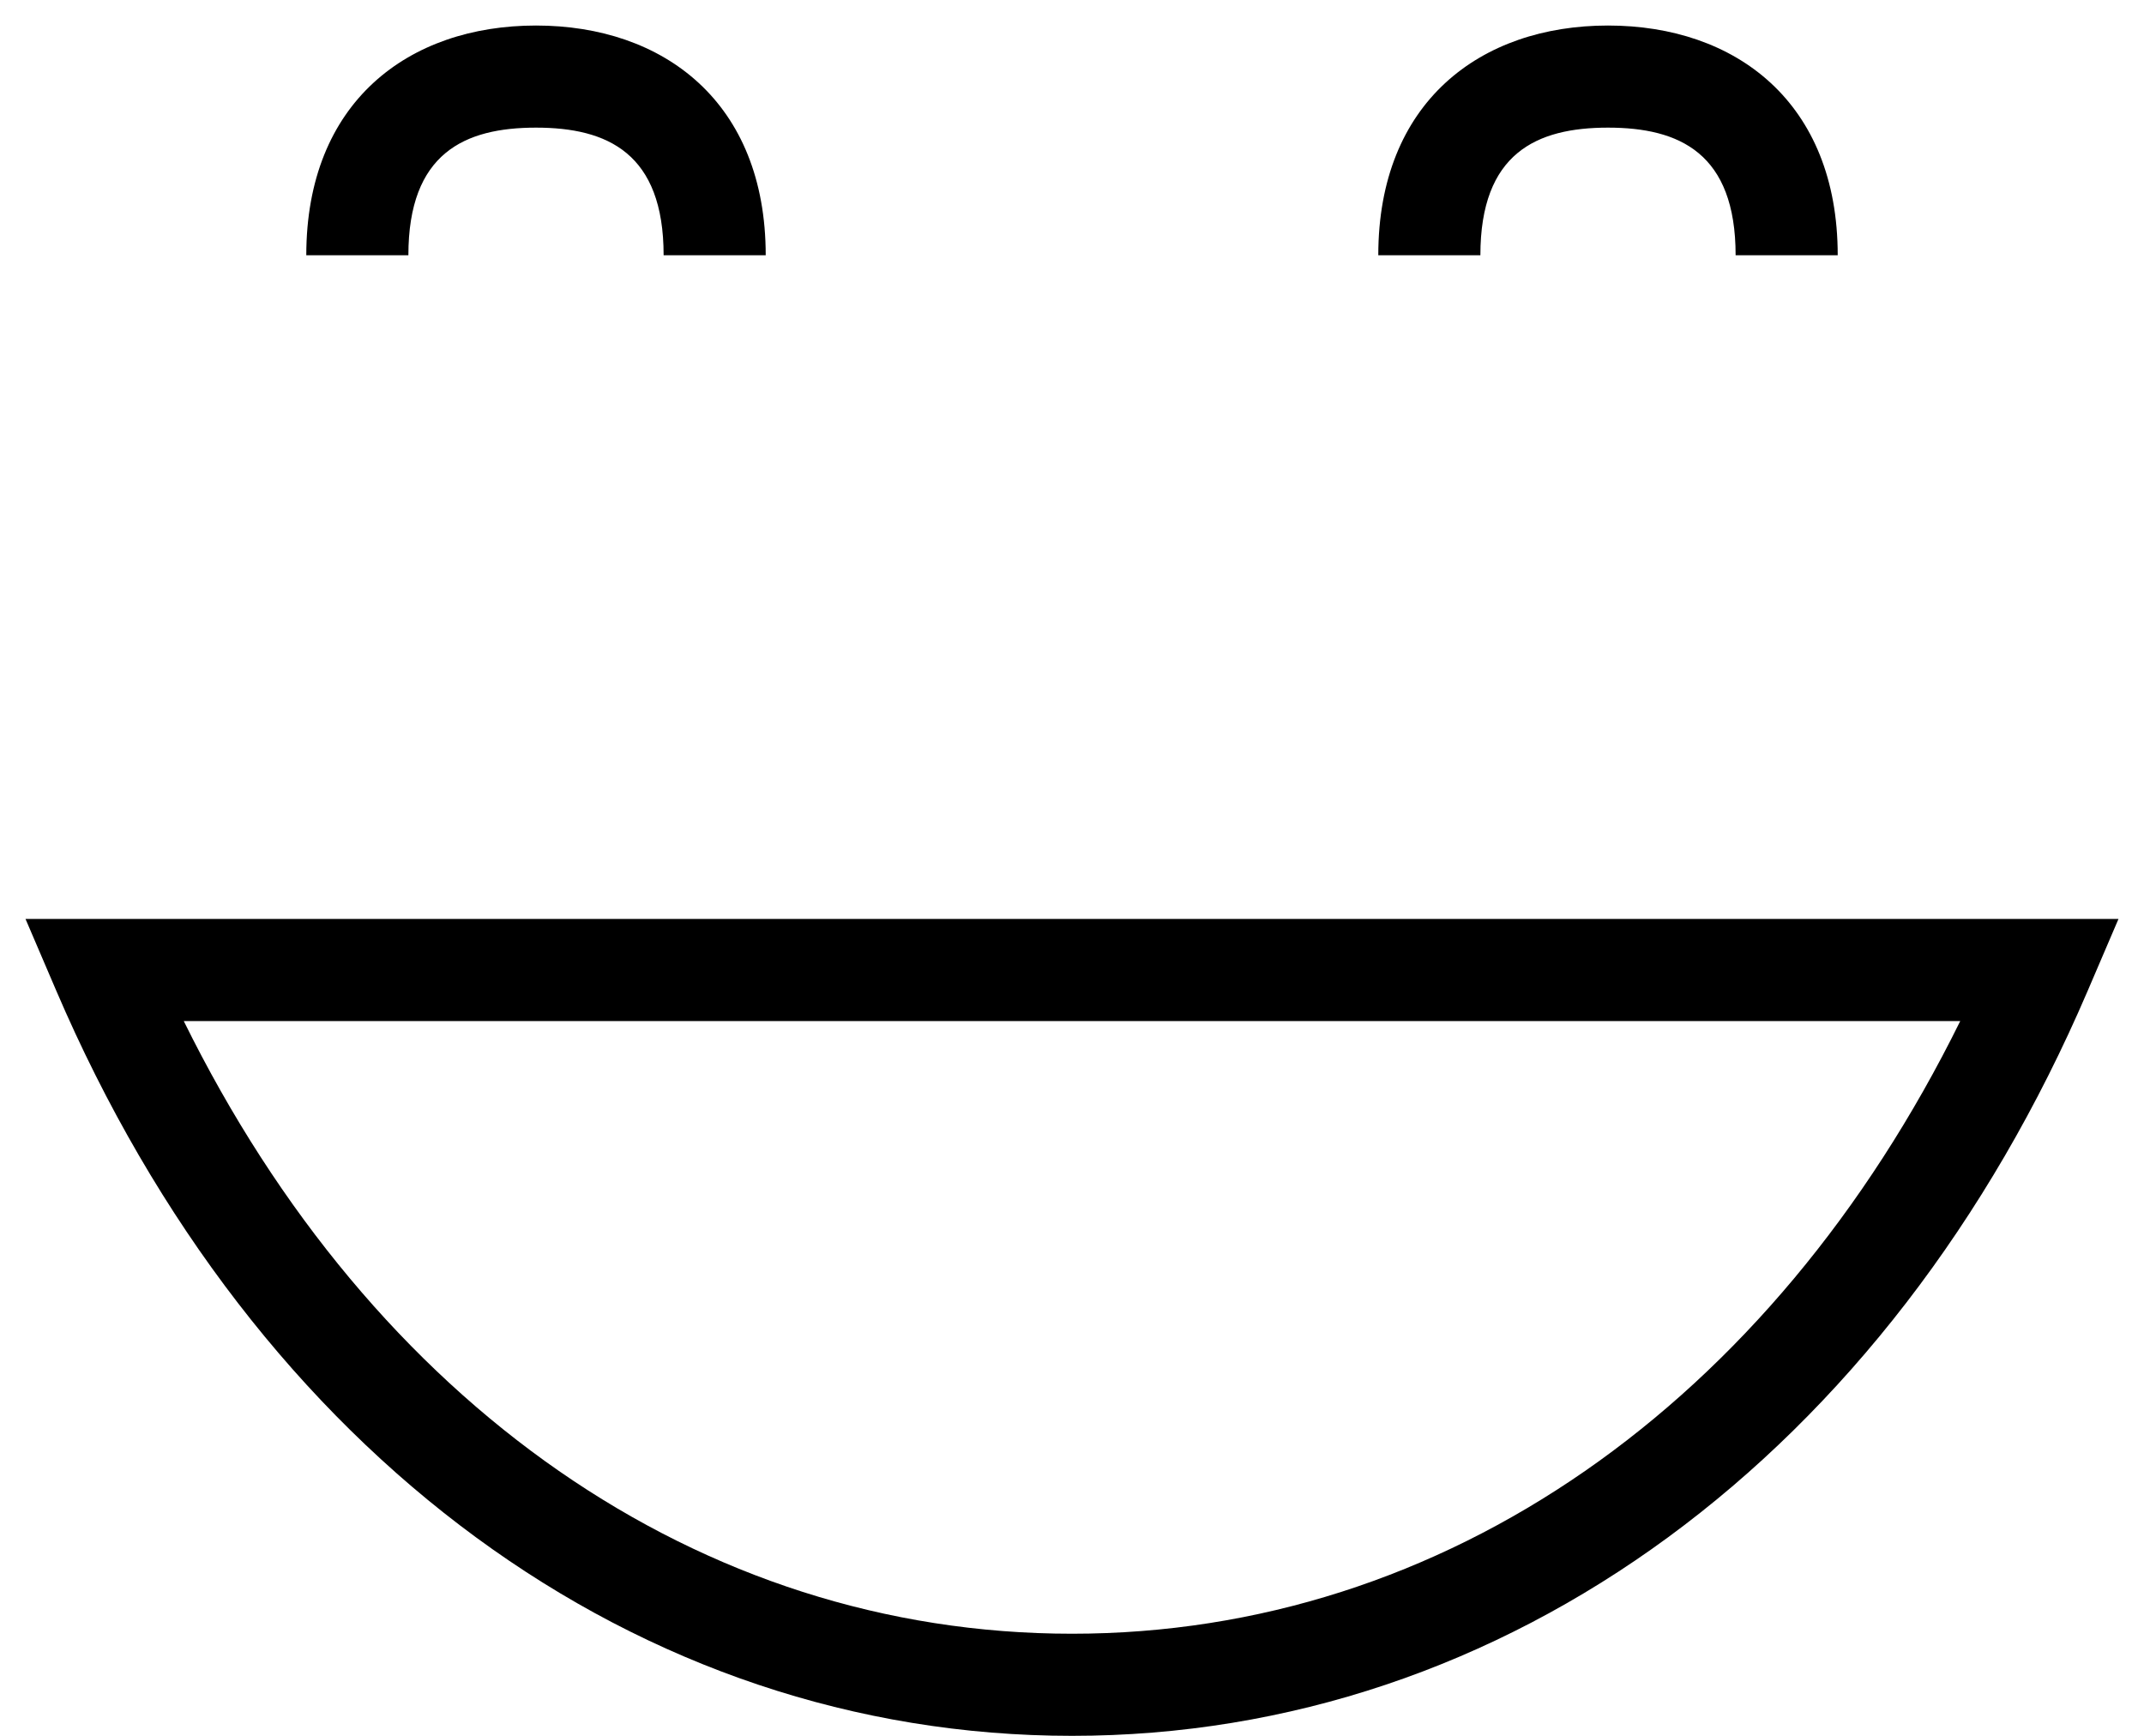
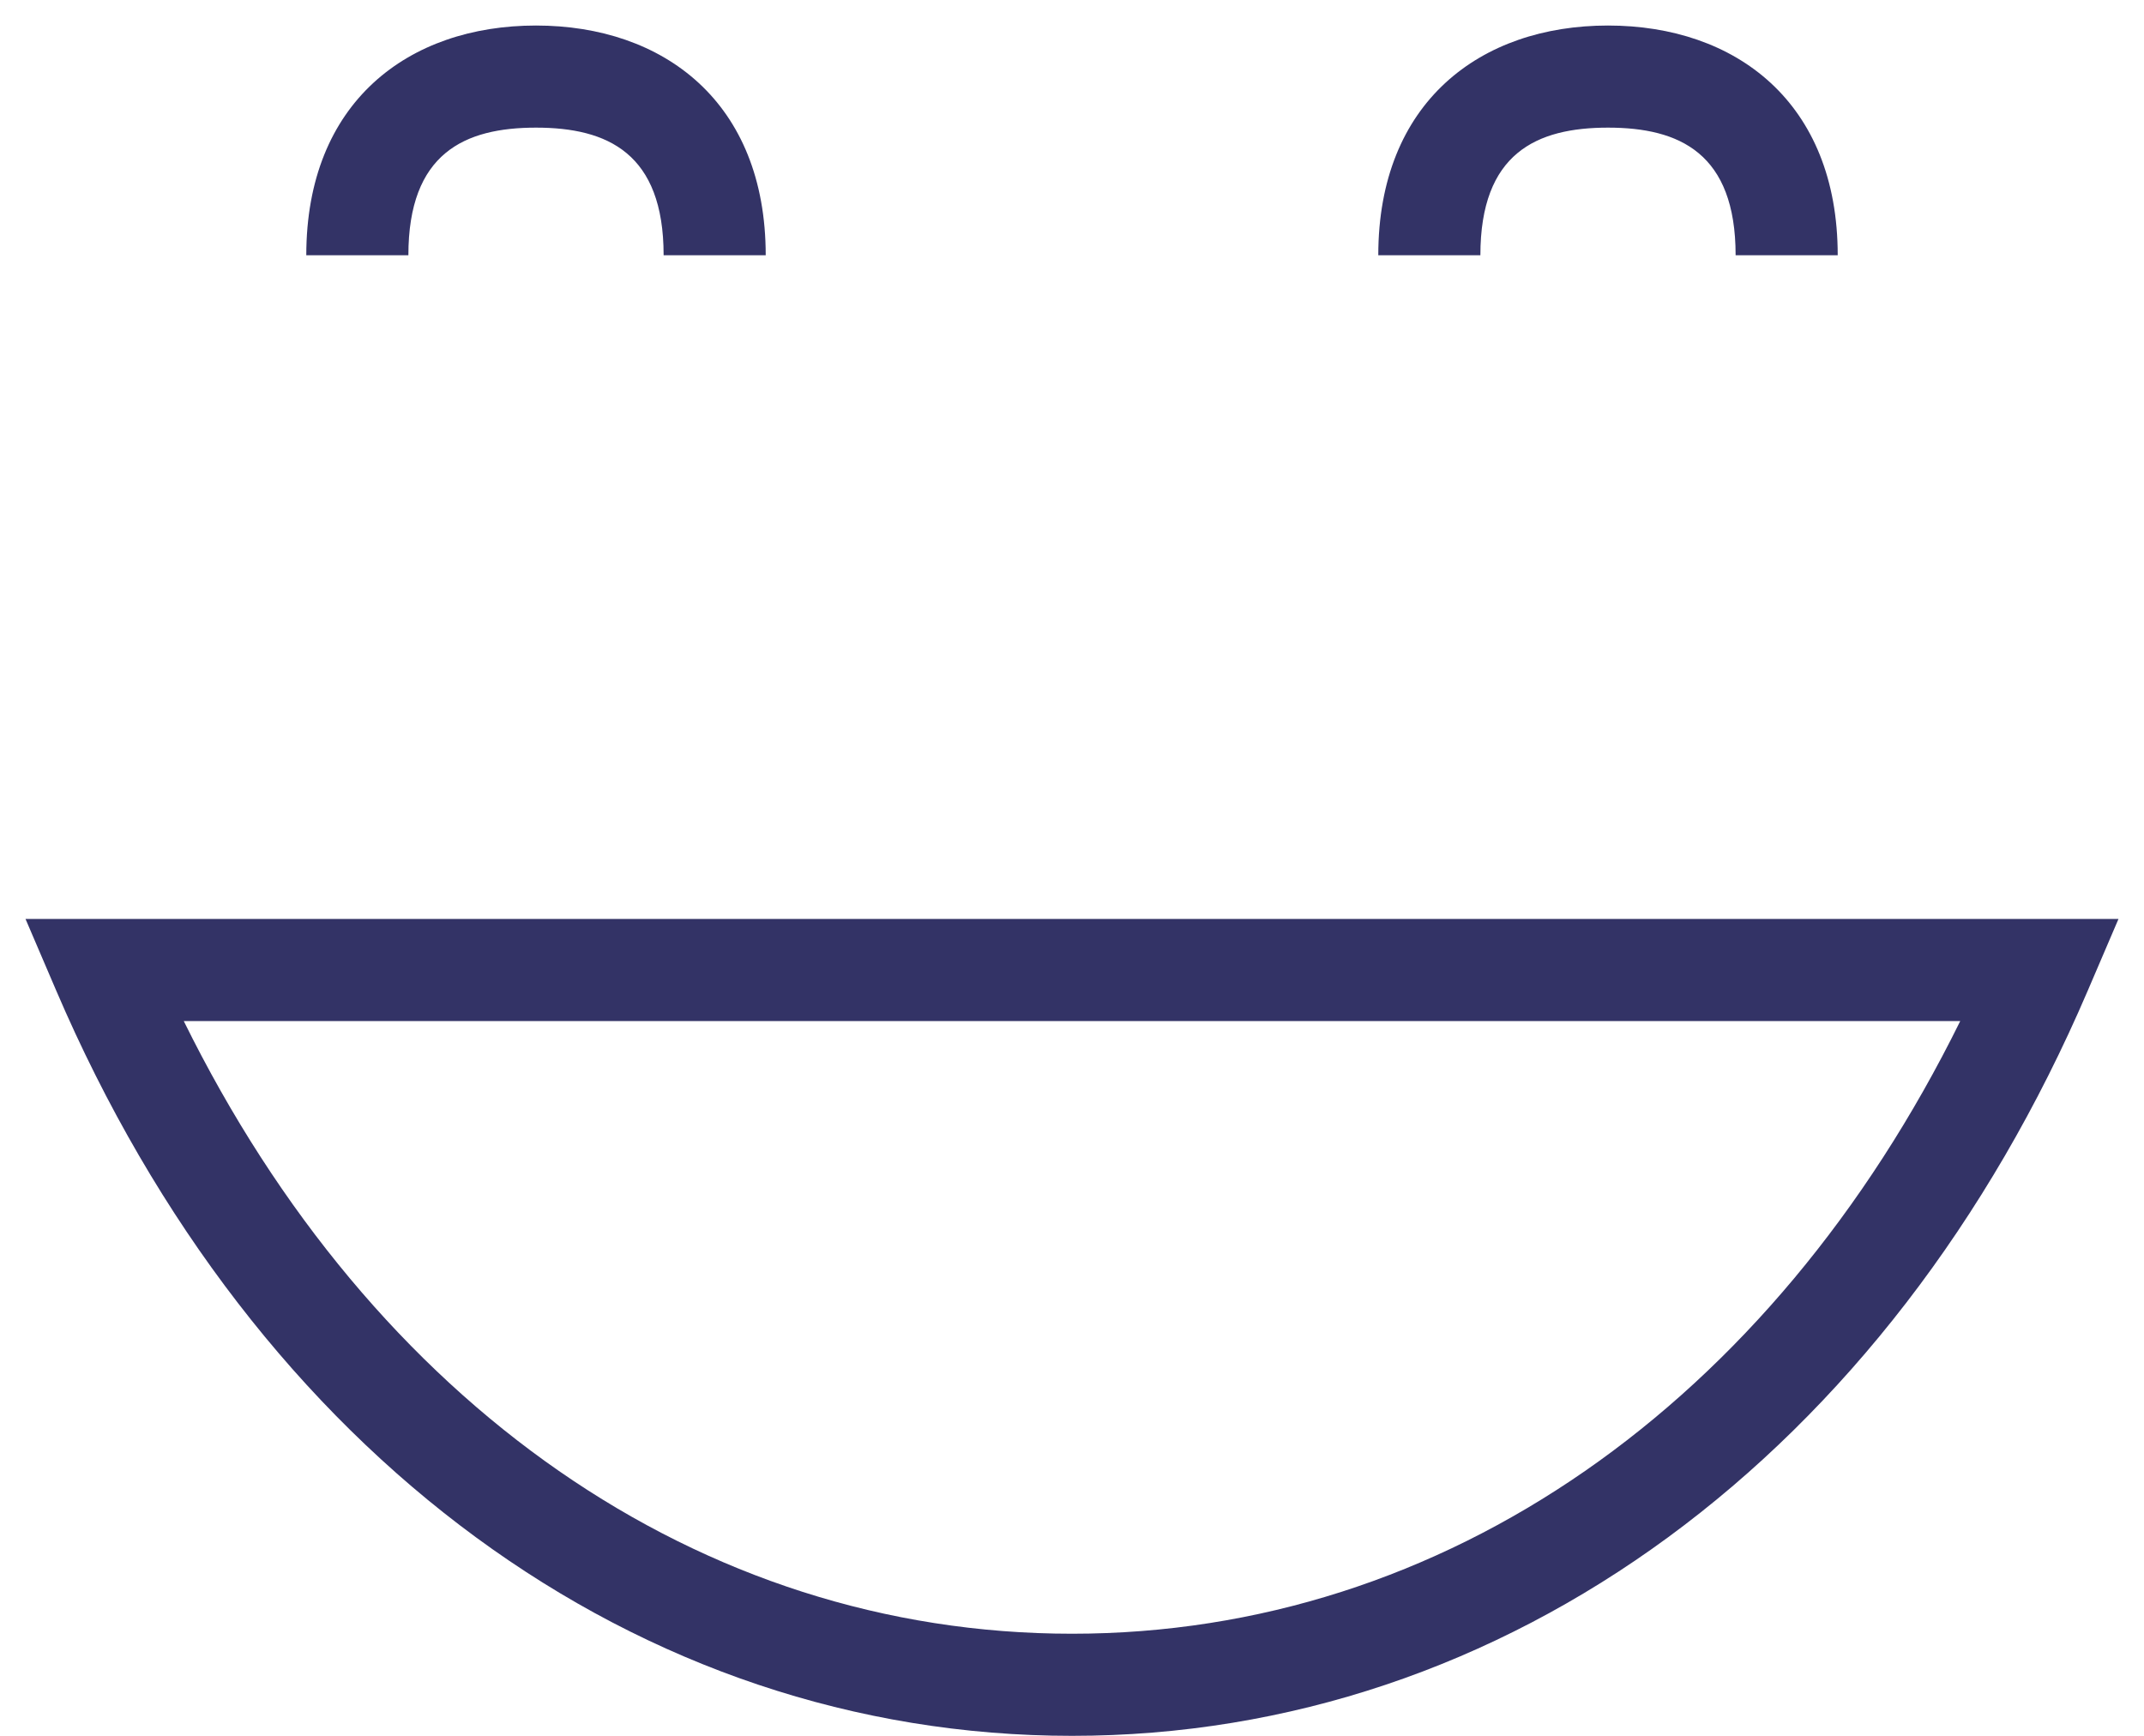
- <svg xmlns="http://www.w3.org/2000/svg" width="42px" height="34px" viewBox="0 0 42 34" version="1.1">
-   <defs />
-   <g id="Page-1" stroke="none" stroke-width="1" fill="none" fill-rule="evenodd">
-     <path d="M10.5,2.5 C11.9,2.5 13,3 13,5 L15,5 C15,2 13,0.5 10.5,0.5 C8,0.5 6,2 6,5 L8,5 C8,3 9.1,2.5 10.5,2.5 L10.5,2.5 Z M31.5,2.5 C32.9,2.5 34,3 34,5 L36,5 C36,2 34,0.5 31.5,0.5 C29,0.5 27,2 27,5 L29,5 C29,3 30.1,2.5 31.5,2.5 L31.5,2.5 Z M21,34 C29.5,34 37,28.5 40.9,19.4 L41.5,18 L0.5,18 L1.1,19.4 C5,28.5 12.5,34 21,34 L21,34 Z M38.4,20 C34.7,27.5 28.3,32 21,32 C13.7,32 7.3,27.5 3.6,20 L38.4,20 L38.4,20 Z" id="Shape" fill="#000000" />
+ <svg xmlns="http://www.w3.org/2000/svg" version="1.1" id="Layer_1" x="0px" y="0px" width="42px" height="34px" viewBox="0 0 42 34" enable-background="new 0 0 42 34" xml:space="preserve">
+   <g id="Page-1">
+     <path id="Shape" fill="#333366" d="M10.5,2.5C11.9,2.5,13,3,13,5h2c0-3-2-4.5-4.5-4.5S6,2,6,5h2C8,3,9.1,2.5,10.5,2.5L10.5,2.5z    M31.5,2.5C32.9,2.5,34,3,34,5h2c0-3-2-4.5-4.5-4.5S27,2,27,5h2C29,3,30.1,2.5,31.5,2.5L31.5,2.5z M21,34c8.5,0,16-5.5,19.9-14.6   l0.6-1.4h-41l0.6,1.4C5,28.5,12.5,34,21,34L21,34z M38.4,20C34.7,27.5,28.3,32,21,32S7.3,27.5,3.6,20H38.4L38.4,20z" />
  </g>
</svg>
